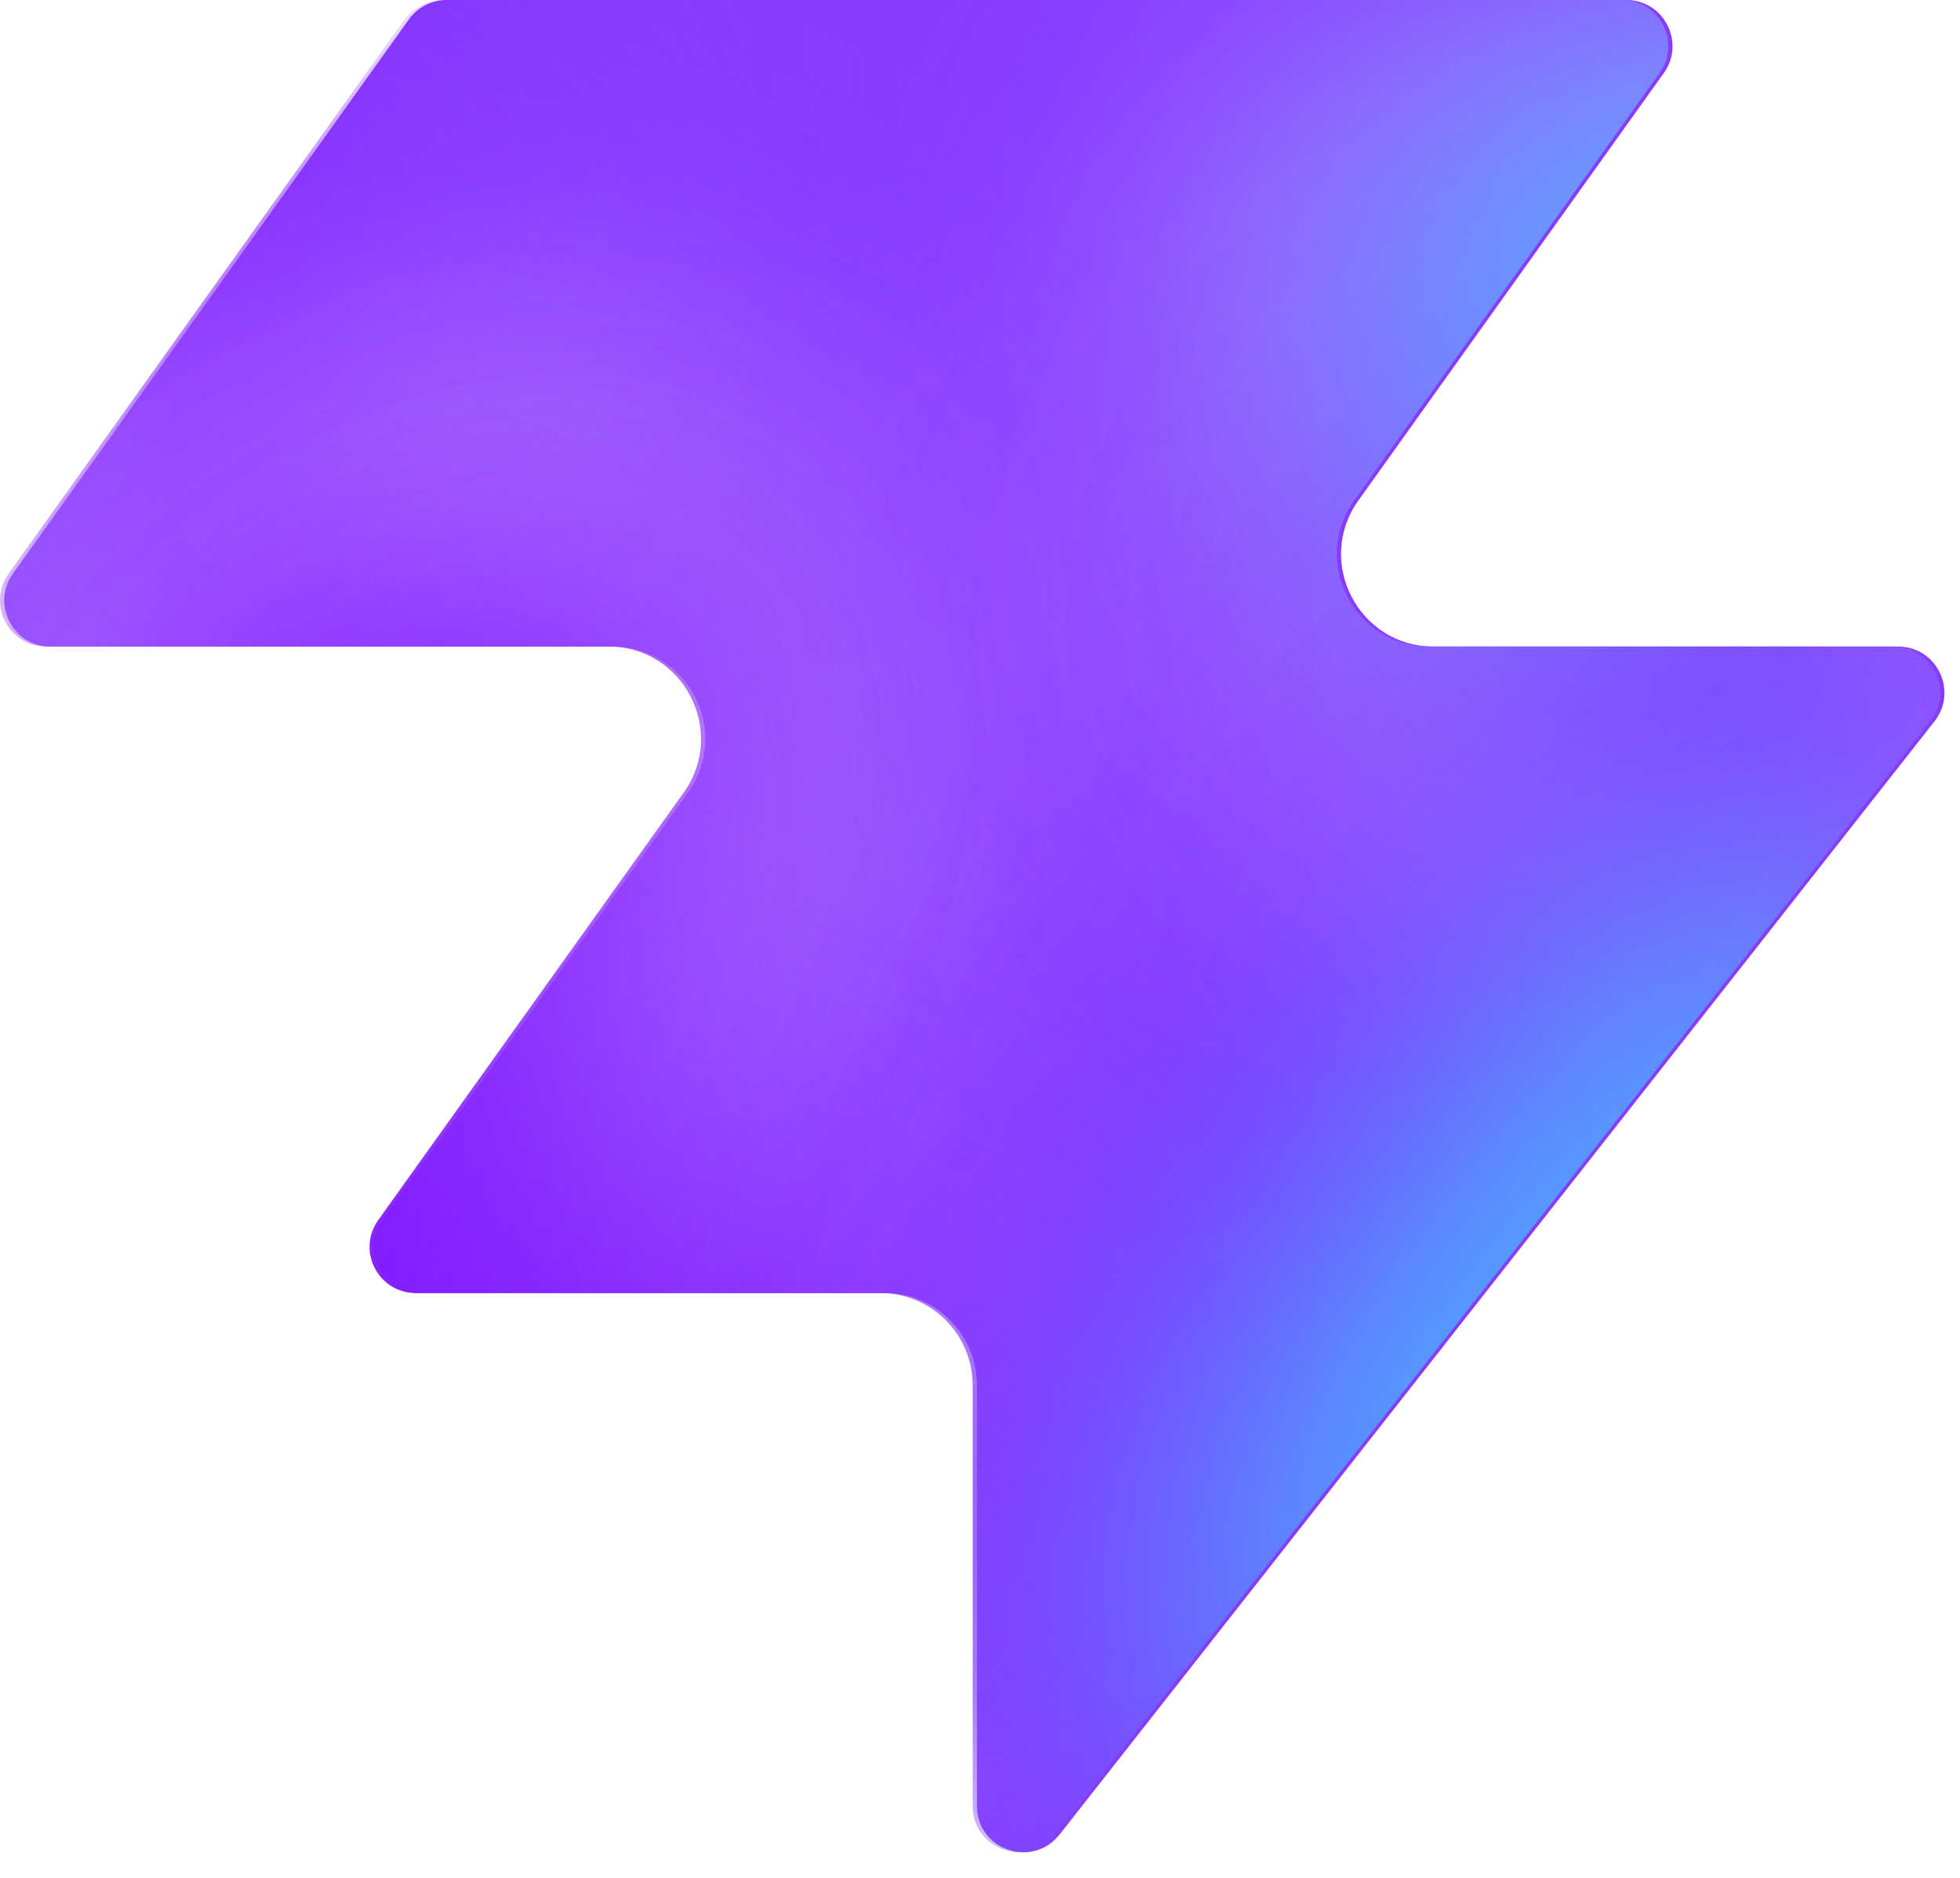
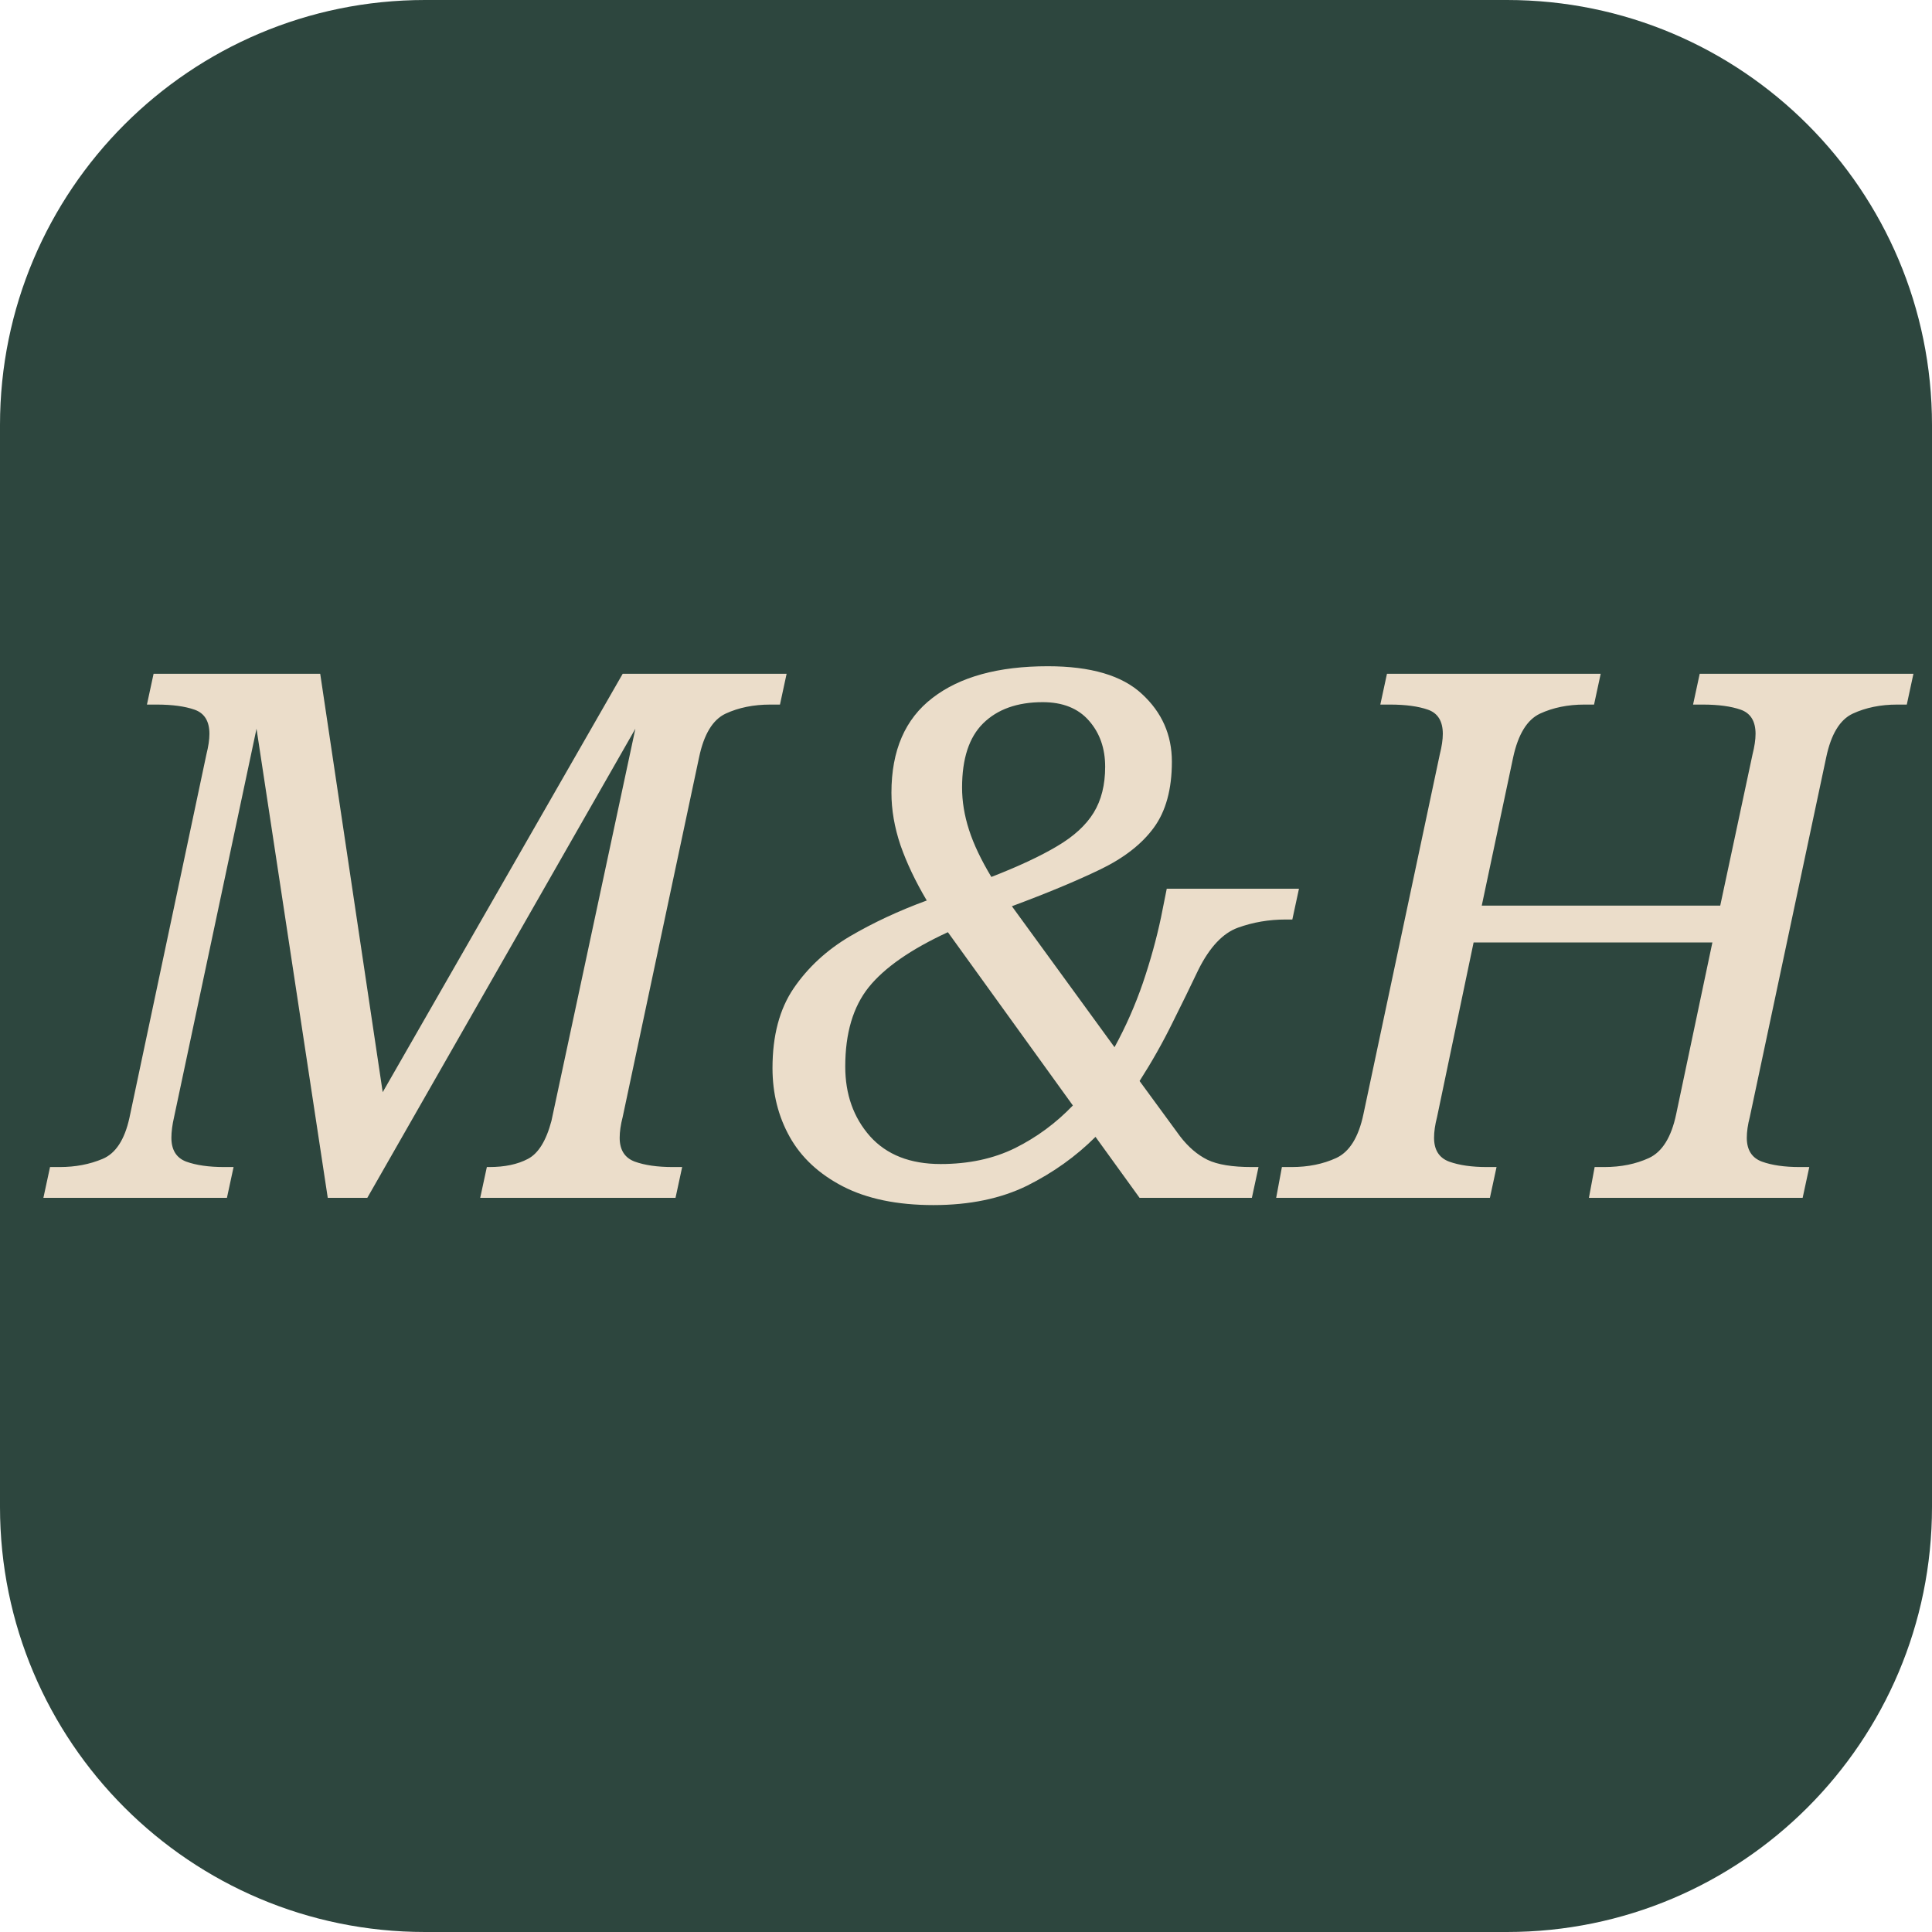
- <svg xmlns="http://www.w3.org/2000/svg" width="48" height="46" fill="none" viewBox="0 0 48 46">
-   <path fill="#863bff" d="M25.946 44.938c-.664.845-2.021.375-2.021-.698V33.937a2.26 2.26 0 0 0-2.262-2.262H10.287c-.92 0-1.456-1.04-.92-1.788l7.48-10.471c1.07-1.497 0-3.578-1.842-3.578H1.237c-.92 0-1.456-1.04-.92-1.788L10.013.474c.214-.297.556-.474.92-.474h28.894c.92 0 1.456 1.04.92 1.788l-7.48 10.471c-1.07 1.498 0 3.579 1.842 3.579h11.377c.943 0 1.473 1.088.89 1.83L25.947 44.94z" style="fill:#863bff;fill:color(display-p3 .525 .23 1);fill-opacity:1" />
-   <mask id="a" width="48" height="46" x="0" y="0" maskUnits="userSpaceOnUse" style="mask-type:alpha">
-     <path fill="#000" d="M25.842 44.938c-.664.844-2.021.375-2.021-.698V33.937a2.26 2.26 0 0 0-2.262-2.262H10.183c-.92 0-1.456-1.04-.92-1.788l7.48-10.471c1.07-1.498 0-3.579-1.842-3.579H1.133c-.92 0-1.456-1.04-.92-1.787L9.91.473c.214-.297.556-.474.92-.474h28.894c.92 0 1.456 1.04.92 1.788l-7.48 10.471c-1.07 1.498 0 3.578 1.842 3.578h11.377c.943 0 1.473 1.088.89 1.832L25.843 44.94z" style="fill:#000;fill-opacity:1" />
-   </mask>
-   <g mask="url(#a)">
-     <g filter="url(#b)">
-       <ellipse cx="5.508" cy="14.704" fill="#ede6ff" rx="5.508" ry="14.704" style="fill:#ede6ff;fill:color(display-p3 .927 .903 1);fill-opacity:1" transform="matrix(.00324 1 1 -.00324 -4.47 31.516)" />
-     </g>
-     <g filter="url(#c)">
-       <ellipse cx="10.399" cy="29.851" fill="#ede6ff" rx="10.399" ry="29.851" style="fill:#ede6ff;fill:color(display-p3 .927 .903 1);fill-opacity:1" transform="matrix(.00324 1 1 -.00324 -39.328 7.883)" />
-     </g>
-     <g filter="url(#d)">
-       <ellipse cx="5.508" cy="30.487" fill="#7e14ff" rx="5.508" ry="30.487" style="fill:#7e14ff;fill:color(display-p3 .492 .077 1);fill-opacity:1" transform="rotate(89.814 -25.913 -14.639)scale(1 -1)" />
-     </g>
-     <g filter="url(#e)">
-       <ellipse cx="5.508" cy="30.599" fill="#7e14ff" rx="5.508" ry="30.599" style="fill:#7e14ff;fill:color(display-p3 .492 .077 1);fill-opacity:1" transform="rotate(89.814 -32.644 -3.334)scale(1 -1)" />
-     </g>
-     <g filter="url(#f)">
-       <ellipse cx="5.508" cy="30.599" fill="#7e14ff" rx="5.508" ry="30.599" style="fill:#7e14ff;fill:color(display-p3 .492 .077 1);fill-opacity:1" transform="matrix(.00324 1 1 -.00324 -34.34 30.47)" />
-     </g>
-     <g filter="url(#g)">
-       <ellipse cx="14.072" cy="22.078" fill="#ede6ff" rx="14.072" ry="22.078" style="fill:#ede6ff;fill:color(display-p3 .927 .903 1);fill-opacity:1" transform="rotate(93.35 24.506 48.493)scale(-1 1)" />
-     </g>
-     <g filter="url(#h)">
-       <ellipse cx="3.47" cy="21.501" fill="#7e14ff" rx="3.47" ry="21.501" style="fill:#7e14ff;fill:color(display-p3 .492 .077 1);fill-opacity:1" transform="rotate(89.009 28.708 47.59)scale(-1 1)" />
-     </g>
-     <g filter="url(#i)">
-       <ellipse cx="3.47" cy="21.501" fill="#7e14ff" rx="3.47" ry="21.501" style="fill:#7e14ff;fill:color(display-p3 .492 .077 1);fill-opacity:1" transform="rotate(89.009 28.708 47.59)scale(-1 1)" />
-     </g>
-     <g filter="url(#j)">
-       <ellipse cx=".387" cy="8.972" fill="#7e14ff" rx="4.407" ry="29.108" style="fill:#7e14ff;fill:color(display-p3 .492 .077 1);fill-opacity:1" transform="rotate(39.51 .387 8.972)" />
-     </g>
-     <g filter="url(#k)">
-       <ellipse cx="47.523" cy="-6.092" fill="#7e14ff" rx="4.407" ry="29.108" style="fill:#7e14ff;fill:color(display-p3 .492 .077 1);fill-opacity:1" transform="rotate(37.892 47.523 -6.092)" />
-     </g>
-     <g filter="url(#l)">
-       <ellipse cx="41.412" cy="6.333" fill="#47bfff" rx="5.971" ry="9.665" style="fill:#47bfff;fill:color(display-p3 .28 .748 1);fill-opacity:1" transform="rotate(37.892 41.412 6.333)" />
-     </g>
-     <g filter="url(#m)">
-       <ellipse cx="-1.879" cy="38.332" fill="#7e14ff" rx="4.407" ry="29.108" style="fill:#7e14ff;fill:color(display-p3 .492 .077 1);fill-opacity:1" transform="rotate(37.892 -1.88 38.332)" />
-     </g>
-     <g filter="url(#n)">
-       <ellipse cx="-1.879" cy="38.332" fill="#7e14ff" rx="4.407" ry="29.108" style="fill:#7e14ff;fill:color(display-p3 .492 .077 1);fill-opacity:1" transform="rotate(37.892 -1.88 38.332)" />
-     </g>
-     <g filter="url(#o)">
-       <ellipse cx="35.651" cy="29.907" fill="#7e14ff" rx="4.407" ry="29.108" style="fill:#7e14ff;fill:color(display-p3 .492 .077 1);fill-opacity:1" transform="rotate(37.892 35.651 29.907)" />
-     </g>
-     <g filter="url(#p)">
-       <ellipse cx="38.418" cy="32.4" fill="#47bfff" rx="5.971" ry="15.297" style="fill:#47bfff;fill:color(display-p3 .28 .748 1);fill-opacity:1" transform="rotate(37.892 38.418 32.4)" />
-     </g>
-   </g>
-   <defs>
-     <filter id="b" width="60.045" height="41.654" x="-19.77" y="16.149" color-interpolation-filters="sRGB" filterUnits="userSpaceOnUse">
-       <feFlood flood-opacity="0" result="BackgroundImageFix" />
-       <feBlend in="SourceGraphic" in2="BackgroundImageFix" result="shape" />
-       <feGaussianBlur result="effect1_foregroundBlur_2002_17158" stdDeviation="7.659" />
-     </filter>
-     <filter id="c" width="90.34" height="51.437" x="-54.613" y="-7.533" color-interpolation-filters="sRGB" filterUnits="userSpaceOnUse">
-       <feFlood flood-opacity="0" result="BackgroundImageFix" />
-       <feBlend in="SourceGraphic" in2="BackgroundImageFix" result="shape" />
-       <feGaussianBlur result="effect1_foregroundBlur_2002_17158" stdDeviation="7.659" />
-     </filter>
-     <filter id="d" width="79.355" height="29.4" x="-49.64" y="2.03" color-interpolation-filters="sRGB" filterUnits="userSpaceOnUse">
-       <feFlood flood-opacity="0" result="BackgroundImageFix" />
-       <feBlend in="SourceGraphic" in2="BackgroundImageFix" result="shape" />
-       <feGaussianBlur result="effect1_foregroundBlur_2002_17158" stdDeviation="4.596" />
-     </filter>
-     <filter id="e" width="79.579" height="29.4" x="-45.045" y="20.029" color-interpolation-filters="sRGB" filterUnits="userSpaceOnUse">
-       <feFlood flood-opacity="0" result="BackgroundImageFix" />
-       <feBlend in="SourceGraphic" in2="BackgroundImageFix" result="shape" />
-       <feGaussianBlur result="effect1_foregroundBlur_2002_17158" stdDeviation="4.596" />
-     </filter>
-     <filter id="f" width="79.579" height="29.4" x="-43.513" y="21.178" color-interpolation-filters="sRGB" filterUnits="userSpaceOnUse">
-       <feFlood flood-opacity="0" result="BackgroundImageFix" />
-       <feBlend in="SourceGraphic" in2="BackgroundImageFix" result="shape" />
-       <feGaussianBlur result="effect1_foregroundBlur_2002_17158" stdDeviation="4.596" />
-     </filter>
-     <filter id="g" width="74.749" height="58.852" x="15.756" y="-17.901" color-interpolation-filters="sRGB" filterUnits="userSpaceOnUse">
-       <feFlood flood-opacity="0" result="BackgroundImageFix" />
-       <feBlend in="SourceGraphic" in2="BackgroundImageFix" result="shape" />
-       <feGaussianBlur result="effect1_foregroundBlur_2002_17158" stdDeviation="7.659" />
-     </filter>
-     <filter id="h" width="61.377" height="25.362" x="23.548" y="2.284" color-interpolation-filters="sRGB" filterUnits="userSpaceOnUse">
-       <feFlood flood-opacity="0" result="BackgroundImageFix" />
-       <feBlend in="SourceGraphic" in2="BackgroundImageFix" result="shape" />
-       <feGaussianBlur result="effect1_foregroundBlur_2002_17158" stdDeviation="4.596" />
-     </filter>
-     <filter id="i" width="61.377" height="25.362" x="23.548" y="2.284" color-interpolation-filters="sRGB" filterUnits="userSpaceOnUse">
-       <feFlood flood-opacity="0" result="BackgroundImageFix" />
-       <feBlend in="SourceGraphic" in2="BackgroundImageFix" result="shape" />
-       <feGaussianBlur result="effect1_foregroundBlur_2002_17158" stdDeviation="4.596" />
-     </filter>
-     <filter id="j" width="56.045" height="63.649" x="-27.636" y="-22.853" color-interpolation-filters="sRGB" filterUnits="userSpaceOnUse">
-       <feFlood flood-opacity="0" result="BackgroundImageFix" />
-       <feBlend in="SourceGraphic" in2="BackgroundImageFix" result="shape" />
-       <feGaussianBlur result="effect1_foregroundBlur_2002_17158" stdDeviation="4.596" />
-     </filter>
-     <filter id="k" width="54.814" height="64.646" x="20.116" y="-38.415" color-interpolation-filters="sRGB" filterUnits="userSpaceOnUse">
-       <feFlood flood-opacity="0" result="BackgroundImageFix" />
-       <feBlend in="SourceGraphic" in2="BackgroundImageFix" result="shape" />
-       <feGaussianBlur result="effect1_foregroundBlur_2002_17158" stdDeviation="4.596" />
-     </filter>
-     <filter id="l" width="33.541" height="35.313" x="24.641" y="-11.323" color-interpolation-filters="sRGB" filterUnits="userSpaceOnUse">
-       <feFlood flood-opacity="0" result="BackgroundImageFix" />
-       <feBlend in="SourceGraphic" in2="BackgroundImageFix" result="shape" />
-       <feGaussianBlur result="effect1_foregroundBlur_2002_17158" stdDeviation="4.596" />
-     </filter>
-     <filter id="m" width="54.814" height="64.646" x="-29.286" y="6.009" color-interpolation-filters="sRGB" filterUnits="userSpaceOnUse">
-       <feFlood flood-opacity="0" result="BackgroundImageFix" />
-       <feBlend in="SourceGraphic" in2="BackgroundImageFix" result="shape" />
-       <feGaussianBlur result="effect1_foregroundBlur_2002_17158" stdDeviation="4.596" />
-     </filter>
-     <filter id="n" width="54.814" height="64.646" x="-29.286" y="6.009" color-interpolation-filters="sRGB" filterUnits="userSpaceOnUse">
-       <feFlood flood-opacity="0" result="BackgroundImageFix" />
-       <feBlend in="SourceGraphic" in2="BackgroundImageFix" result="shape" />
-       <feGaussianBlur result="effect1_foregroundBlur_2002_17158" stdDeviation="4.596" />
-     </filter>
-     <filter id="o" width="54.814" height="64.646" x="8.244" y="-2.416" color-interpolation-filters="sRGB" filterUnits="userSpaceOnUse">
-       <feFlood flood-opacity="0" result="BackgroundImageFix" />
-       <feBlend in="SourceGraphic" in2="BackgroundImageFix" result="shape" />
-       <feGaussianBlur result="effect1_foregroundBlur_2002_17158" stdDeviation="4.596" />
-     </filter>
-     <filter id="p" width="39.409" height="43.623" x="18.713" y="10.588" color-interpolation-filters="sRGB" filterUnits="userSpaceOnUse">
-       <feFlood flood-opacity="0" result="BackgroundImageFix" />
-       <feBlend in="SourceGraphic" in2="BackgroundImageFix" result="shape" />
-       <feGaussianBlur result="effect1_foregroundBlur_2002_17158" stdDeviation="4.596" />
-     </filter>
-   </defs>
+ <svg xmlns="http://www.w3.org/2000/svg" viewBox="0 0 100 100">
+   <rect width="100" height="100" fill="#2D463E" rx="22" />
+   <text x="50" y="62" font-family="Georgia, serif" font-size="38" font-style="italic" fill="#EBDDCA" text-anchor="middle">M&amp;H</text>
</svg>
